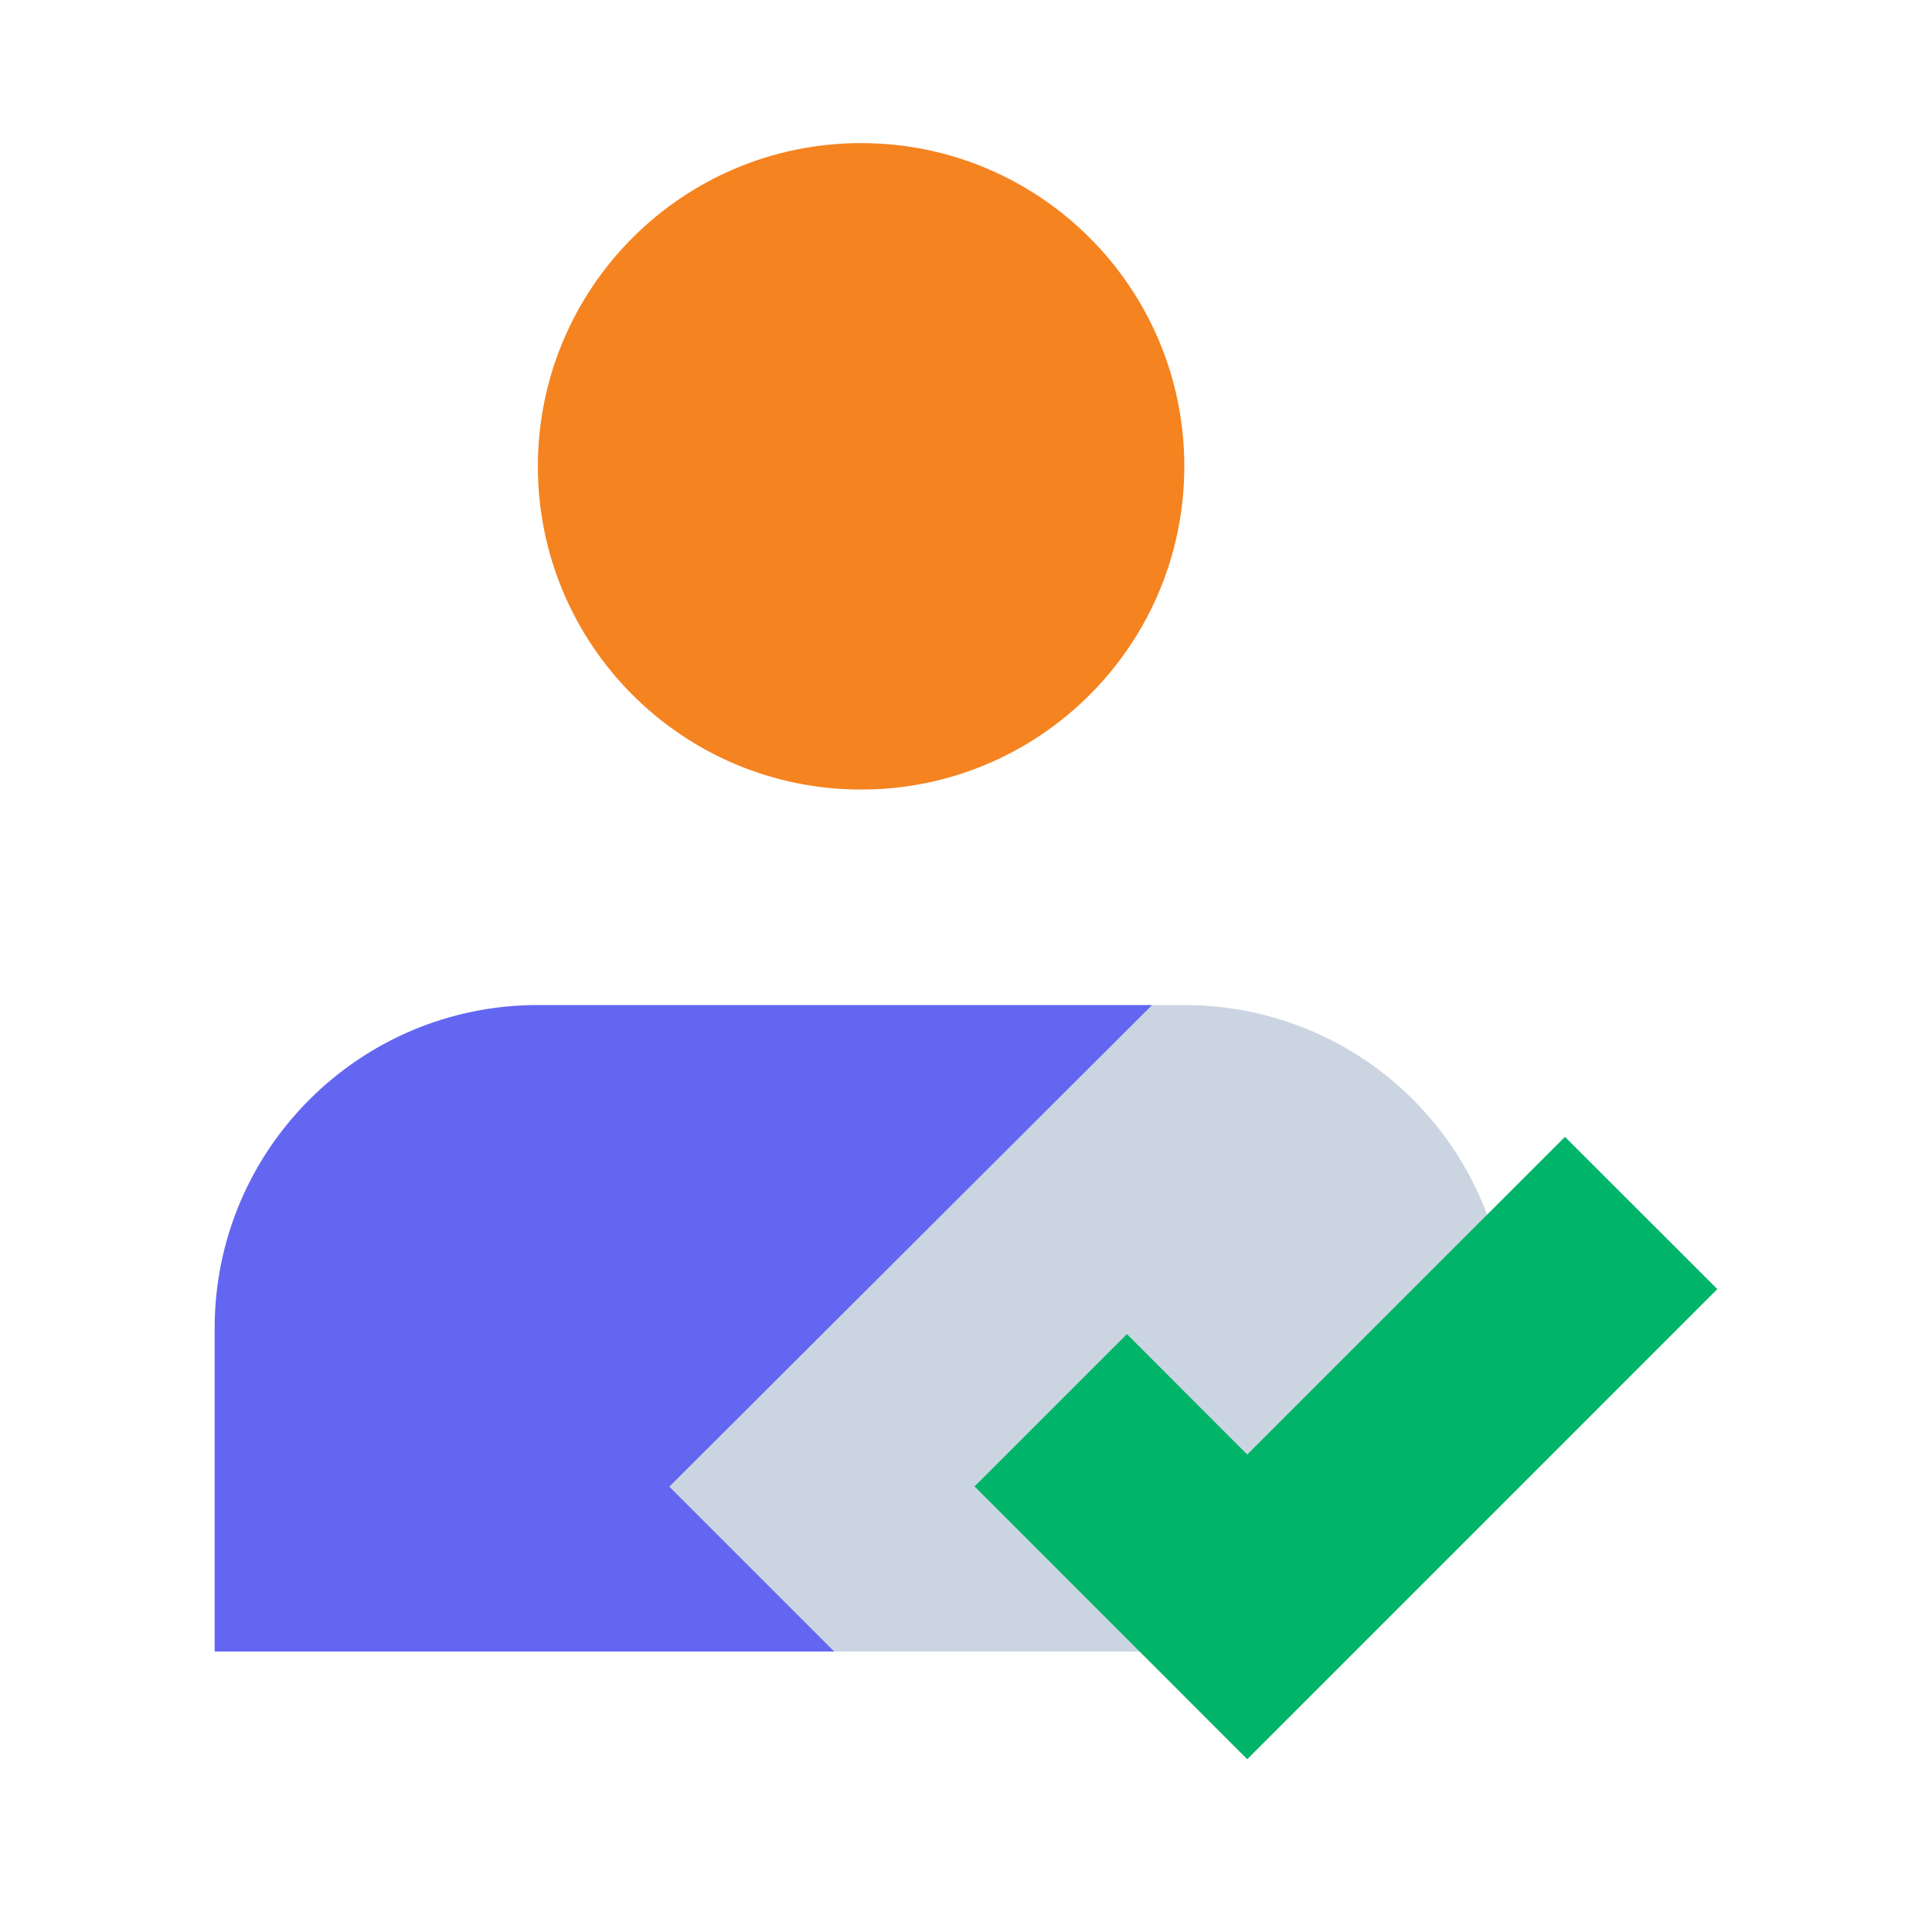
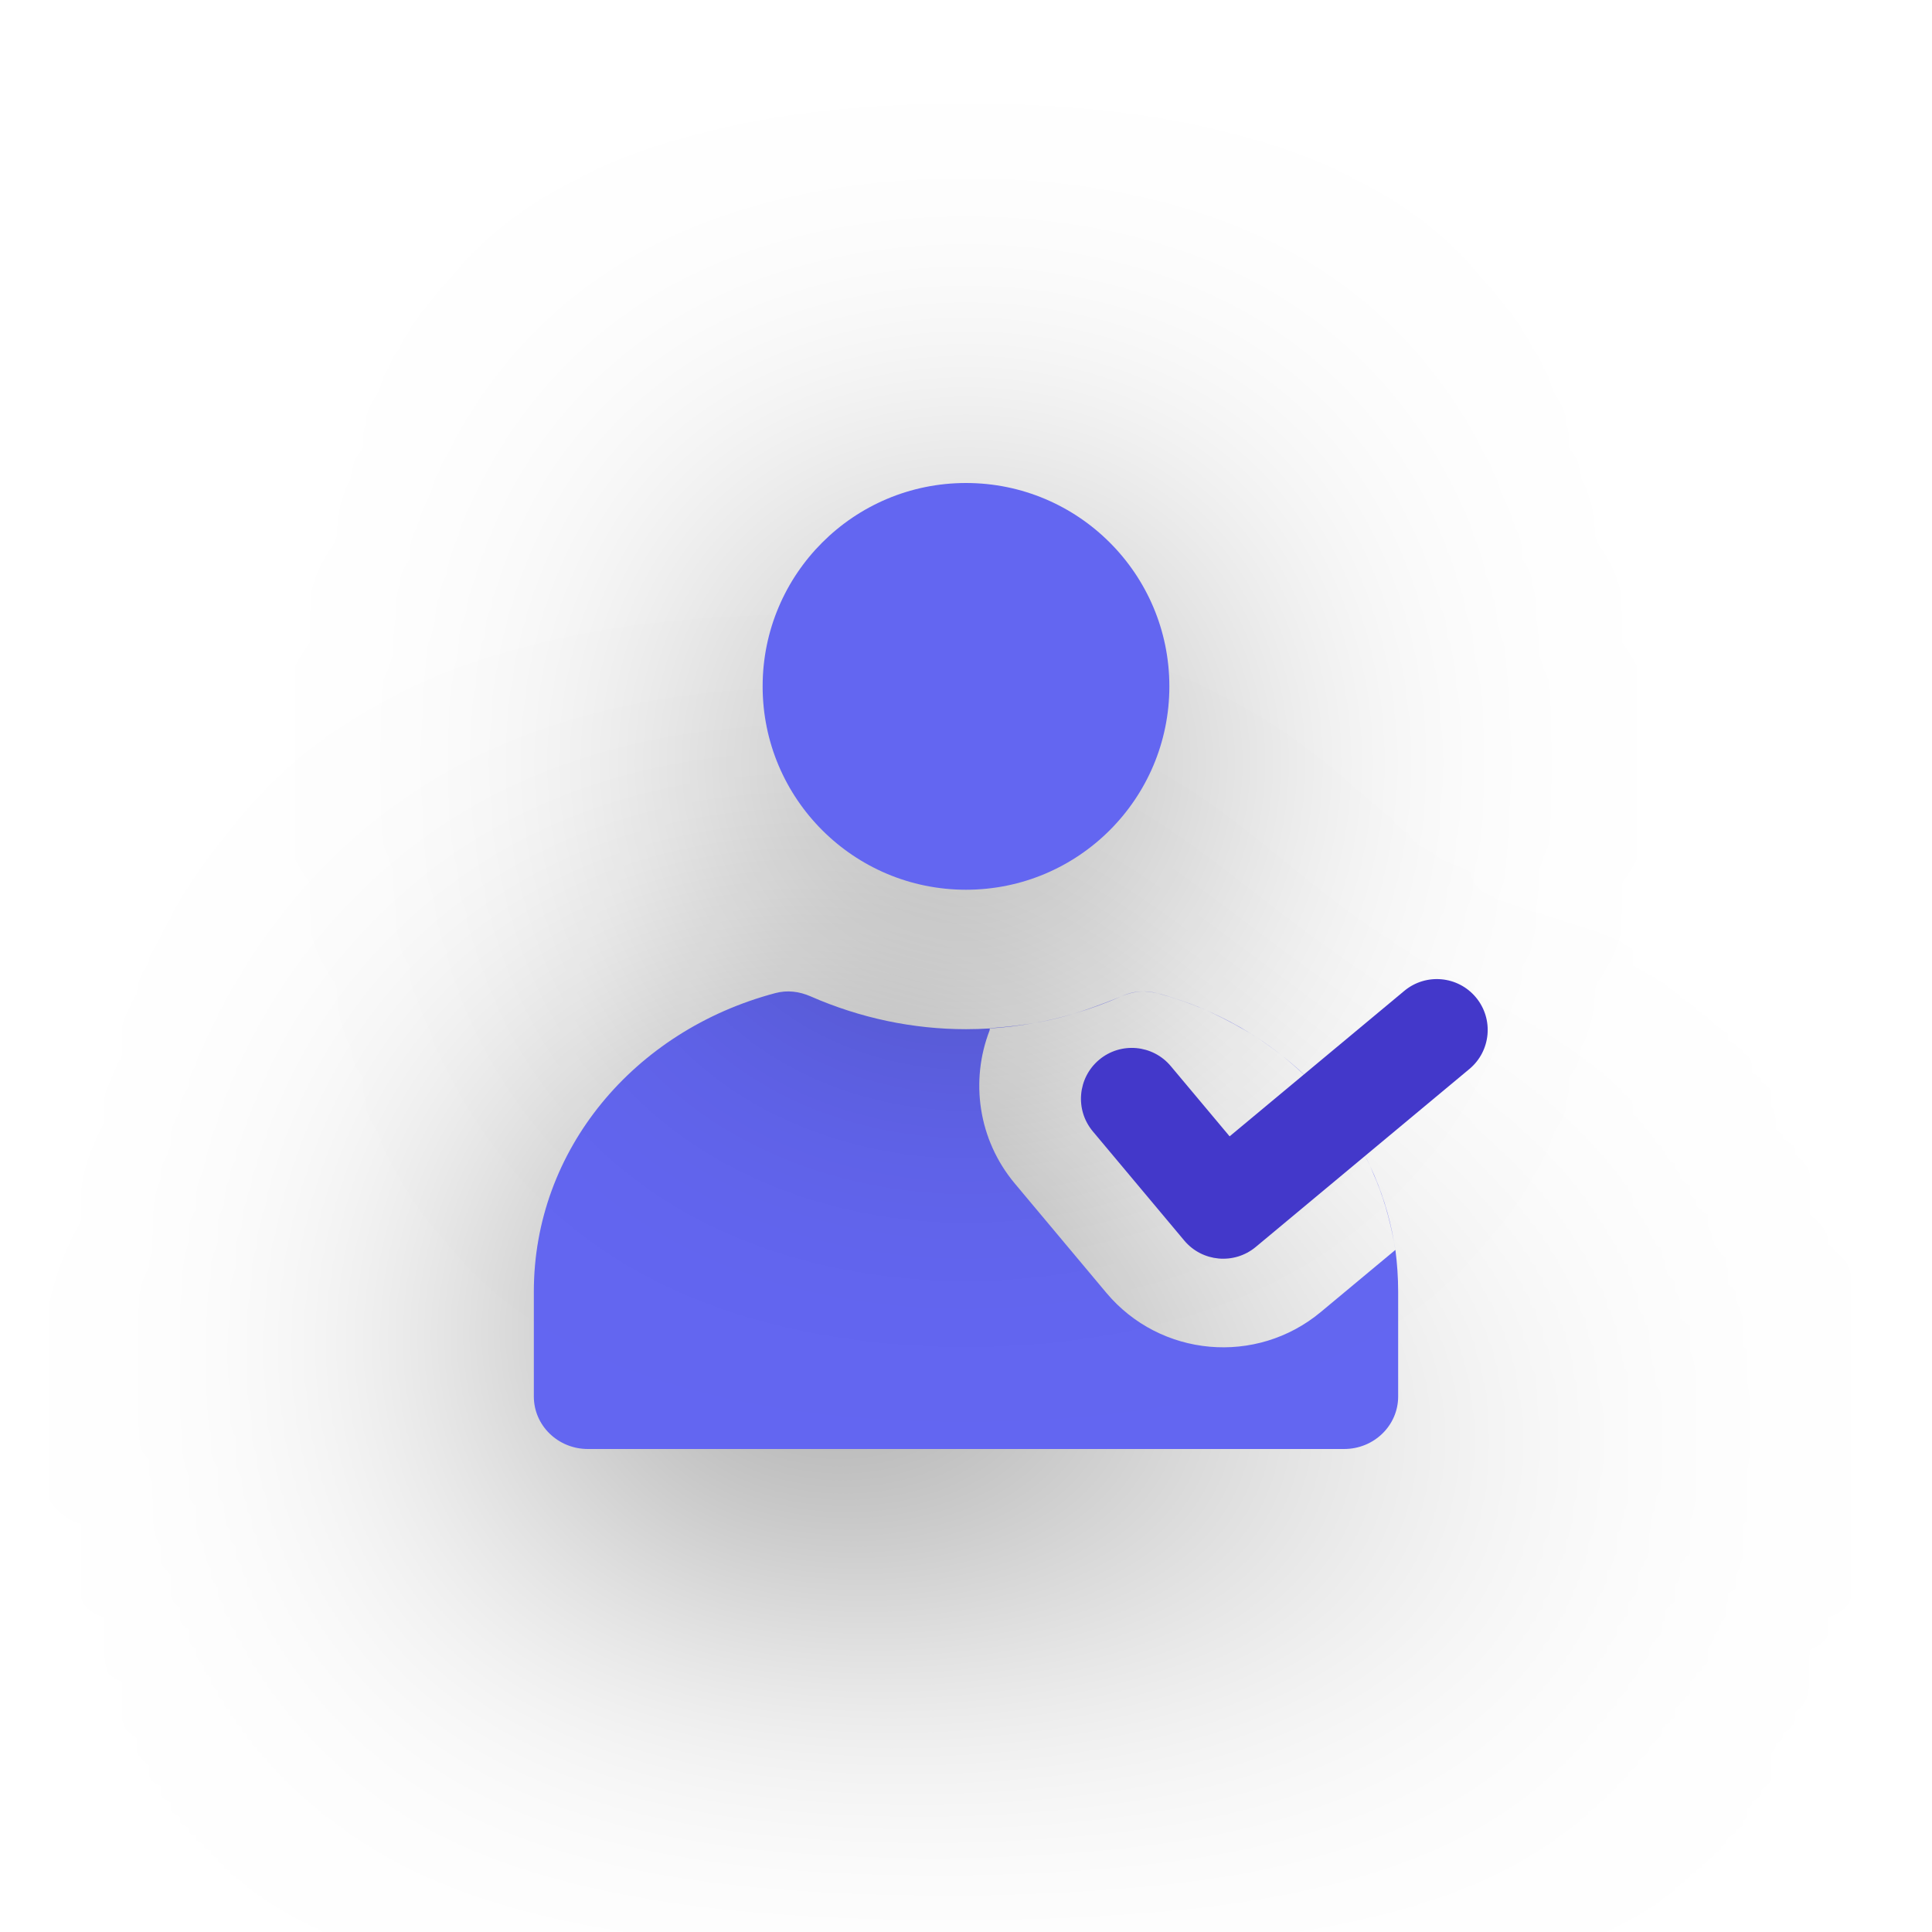
- <svg xmlns="http://www.w3.org/2000/svg" width="54" height="54">
-   <g fill="none" transform="translate(6 4)">
-     <circle cx="18.068" cy="9.034" r="9.034" fill="#F58320" />
-     <path fill="#6366F1" d="M26.2 24.091H9.033A9.034 9.034 0 0 0 0 33.125v9.035h17.316l8.883-18.069Z" />
-     <path fill="#CBD5E1" d="M36.137 33.125v2.831l-6.083 6.204H17.316l-4.608-4.608L26.2 24.092h.904a9.022 9.022 0 0 1 9.034 9.033Z" />
-     <path fill="#00B569" d="m28.861 45.171-7.622-7.625 4.259-4.258 3.363 3.367 8.88-8.88L42 32.031z" />
+ <svg xmlns="http://www.w3.org/2000/svg" xmlns:xlink="http://www.w3.org/1999/xlink" width="76px" height="76px" viewBox="0 0 76 76" version="1.1">
+   <defs>
+     <linearGradient x1="-3.88578059e-14%" y1="100%" x2="100%" y2="2.77555756e-15%" id="linearGradient-1">
+       <stop stop-color="#DDE7EC" offset="0%" />
+       <stop stop-color="#E7F6FD" offset="100%" />
+     </linearGradient>
+     <path d="M23.988,20.001 L24.001,20 C24.167,20 24.335,20.022 24.504,20.067 C24.512,20.069 24.52,20.071 24.528,20.073 C24.632,20.097 24.738,20.126 24.847,20.159 C25.212,20.27 25.712,20.432 26.123,20.602 C26.245,20.652 26.363,20.703 26.477,20.754 C27.09,21.02 27.676,21.33 28.231,21.677 C28.259,21.695 28.283,21.709 28.305,21.721 L28.388,21.776 C28.742,22.005 29.083,22.249 29.409,22.507 C29.893,22.883 30.303,23.255 30.642,23.621 C31.451,24.457 32.136,25.397 32.671,26.417 C32.744,26.546 32.82,26.697 32.899,26.875 C33.341,27.815 33.66,28.816 33.837,29.862 C33.856,29.962 33.874,30.064 33.892,30.167 C33.961,30.707 34,31.253 34,31.807 L34,35.936 C34,37.076 33.049,38 31.875,38 L2.125,38 C0.951,38 0,37.076 0,35.936 L0,31.807 C0,26.234 3.941,21.542 9.496,20.067 C9.972,19.94 10.44,19.999 10.891,20.196 C12.836,21.048 14.907,21.486 17,21.486 C17.315,21.486 17.63,21.476 17.943,21.456 C17.947,21.45 17.954,21.446 17.964,21.445 C18.629,21.395 19.199,21.328 19.729,21.236 C20.238,21.142 20.743,21.022 21.243,20.875 C21.819,20.699 22.414,20.478 23.109,20.196 C23.409,20.056 23.685,20.001 23.957,20.001 C23.669,20.006 23.386,20.075 23.109,20.196 C22.499,20.463 21.875,20.69 21.243,20.875 C20.742,21.027 20.255,21.144 19.729,21.236 C19.138,21.345 18.542,21.419 17.943,21.456 C17.929,21.475 17.936,21.515 17.926,21.539 C17.165,23.51 17.47,25.825 18.922,27.559 L22.518,31.853 C24.642,34.388 28.417,34.727 30.958,32.61 C32.479,31.343 33.457,30.529 33.892,30.167 C33.871,30.069 33.854,29.965 33.837,29.862 C33.645,28.845 33.377,27.957 33.035,27.197 C32.988,27.081 32.943,26.974 32.899,26.875 C32.827,26.721 32.751,26.568 32.671,26.417 C32.31,25.784 31.995,25.701 31.48,25.718 C30.661,25.744 30.995,26.476 30.672,26.71 C30.407,27.114 30.958,25.183 30.85,23.858 C30.784,23.779 30.714,23.7 30.642,23.621 C30.258,23.226 29.846,22.853 29.409,22.507 C29.077,22.248 28.708,21.985 28.305,21.721 L28.388,21.776 C28.336,21.743 28.284,21.71 28.231,21.677 C27.937,21.506 27.306,21.124 26.477,20.754 C25.854,20.482 25.203,20.254 24.528,20.073 C24.35,20.031 24.176,20.005 24.002,20.001 C23.994,20 23.987,20 23.98,20 Z" id="path-2" />
+     <filter x="-304.4%" y="-558.3%" width="708.8%" height="1250.0%" filterUnits="objectBoundingBox" id="filter-3">
+       <feOffset dx="0" dy="3" in="SourceAlpha" result="shadowOffsetOuter1" />
+       <feGaussianBlur stdDeviation="34" in="shadowOffsetOuter1" result="shadowBlurOuter1" />
+       <feColorMatrix values="0 0 0 0 0   0 0 0 0 0   0 0 0 0 0  0 0 0 0.5 0" type="matrix" in="shadowBlurOuter1" />
+     </filter>
+     <path d="M17,0 C12.582,0 9,3.582 9,8 C9,12.418 12.582,16 17,16 C21.418,16 25,12.418 25,8 C25,3.582 21.418,0 17,0 Z" id="path-4" />
+     <filter x="-646.9%" y="-628.1%" width="1393.8%" height="1393.8%" filterUnits="objectBoundingBox" id="filter-5">
+       <feOffset dx="0" dy="3" in="SourceAlpha" result="shadowOffsetOuter1" />
+       <feGaussianBlur stdDeviation="34" in="shadowOffsetOuter1" result="shadowBlurOuter1" />
+       <feColorMatrix values="0 0 0 0 0   0 0 0 0 0   0 0 0 0 0  0 0 0 0.5 0" type="matrix" in="shadowBlurOuter1" />
+     </filter>
+   </defs>
+   <g id="identity-authentication" stroke="none" stroke-width="1" fill="none" fill-rule="evenodd">
+     <rect id="Rectangle" fill="url(#linearGradient-1)" opacity="0" x="0" y="0" width="76" height="76" rx="12" />
+     <g id="Group" transform="translate(21, 19)">
+       <g id="Combined-Shape">
+         <use fill="black" fill-opacity="1" filter="url(#filter-3)" xlink:href="#path-2" />
+         <use fill="#6366F1" fill-rule="evenodd" xlink:href="#path-2" />
+       </g>
+       <g id="Vector">
+         <use fill="black" fill-opacity="1" filter="url(#filter-5)" xlink:href="#path-4" />
+         <use fill="#6366F1" fill-rule="evenodd" xlink:href="#path-4" />
+       </g>
+       <path d="M34.242,19.978 C35.091,19.271 36.352,19.386 37.059,20.235 C37.766,21.084 37.651,22.345 36.802,23.052 L28.398,30.052 C27.551,30.757 26.293,30.644 25.585,29.799 L21.989,25.506 C21.28,24.659 21.391,23.398 22.238,22.688 C23.085,21.979 24.346,22.091 25.055,22.938 L27.37,25.701 L34.242,19.978 Z" id="Path-14" fill="#4338CA" fill-rule="nonzero" />
+     </g>
  </g>
</svg>
